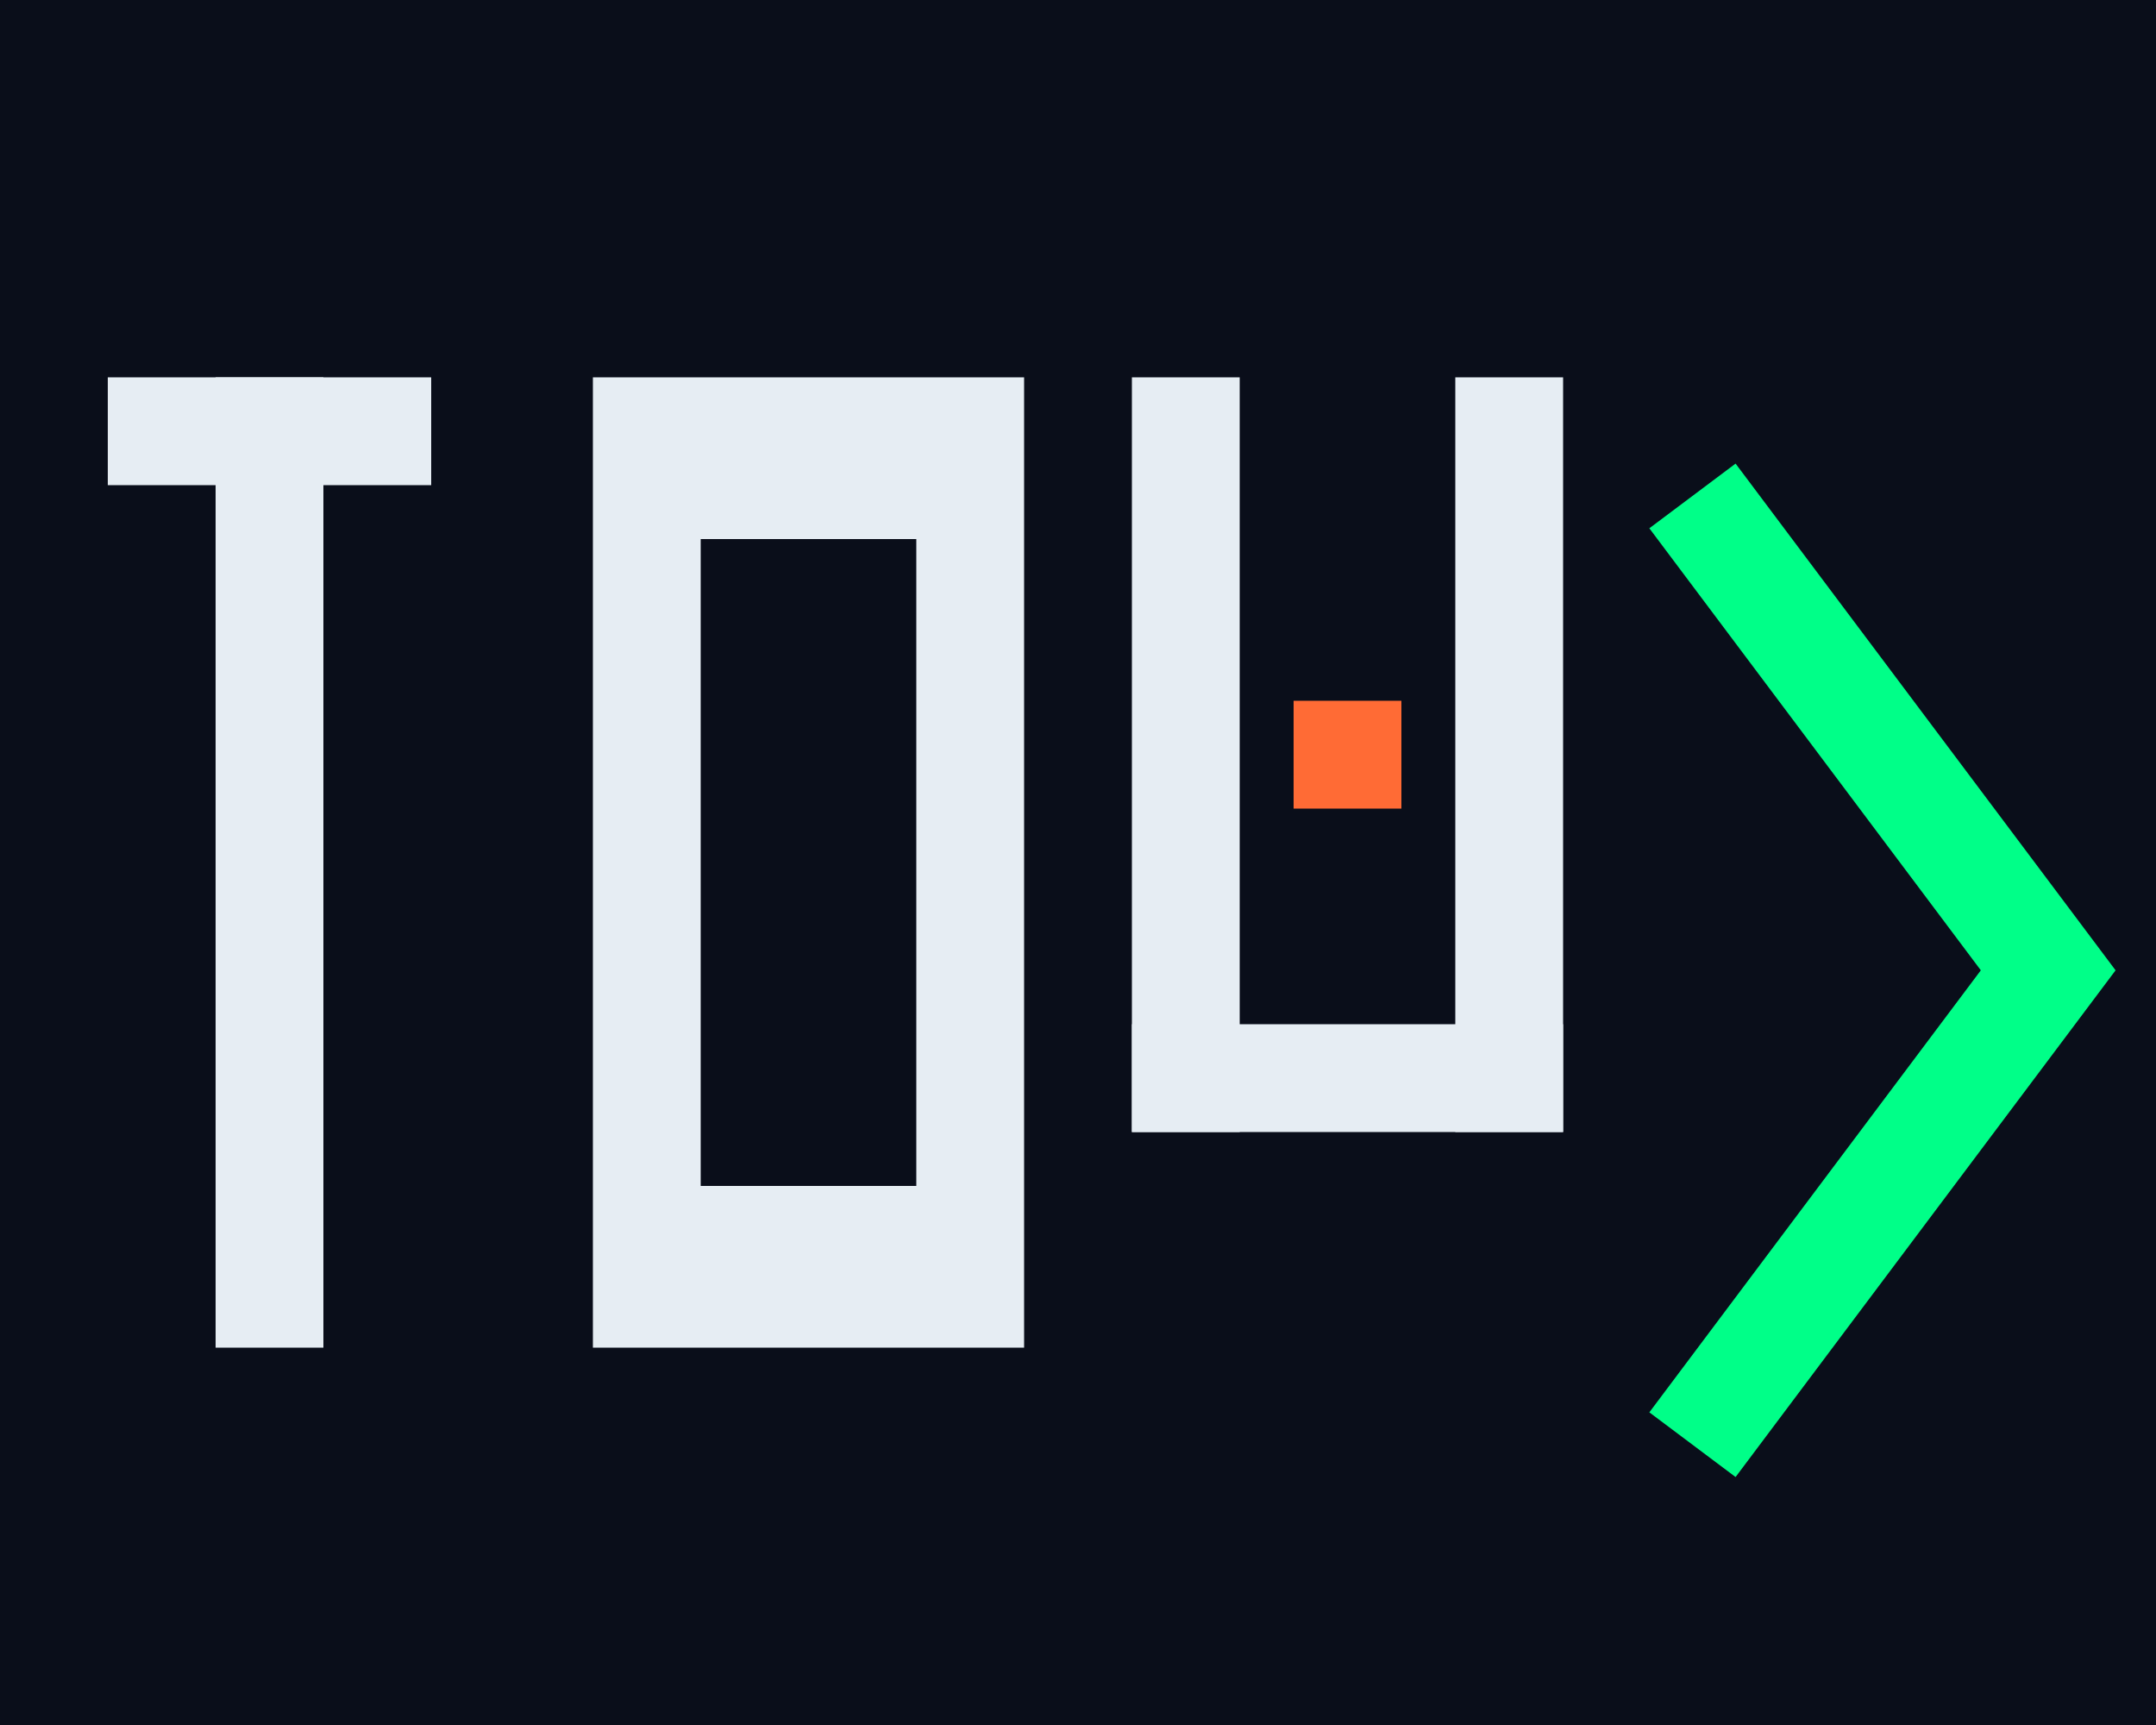
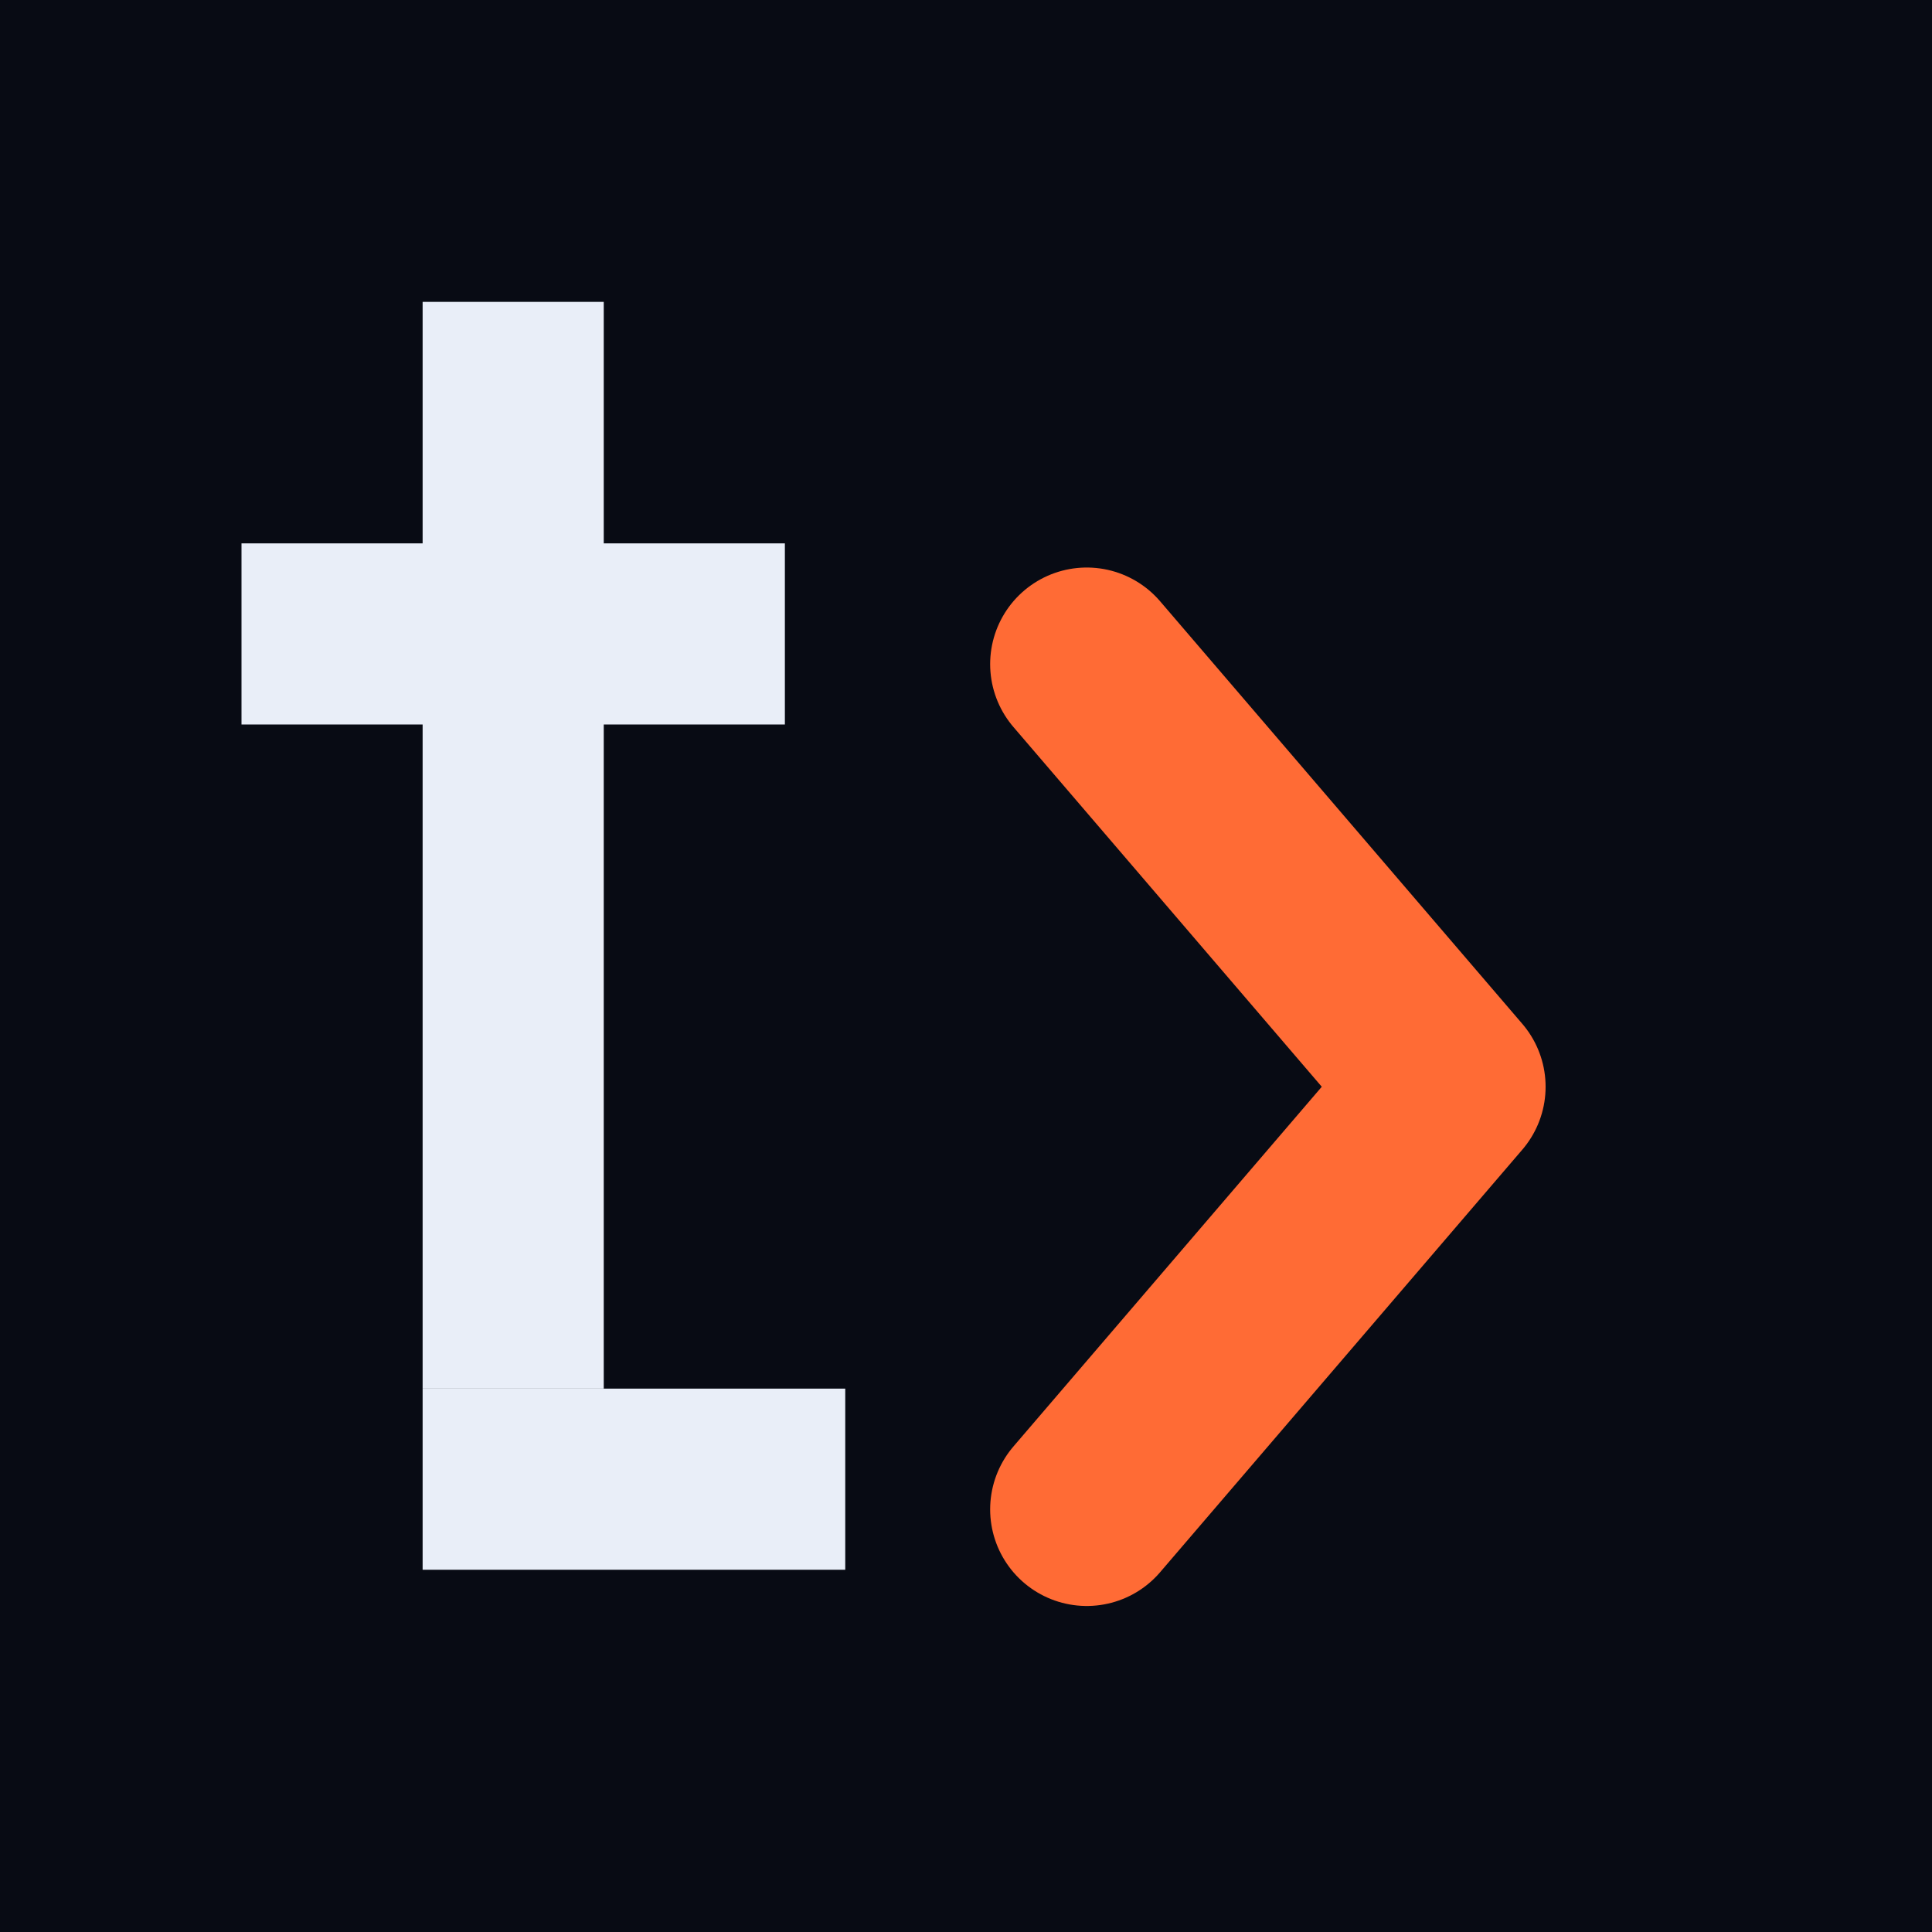
- <svg xmlns="http://www.w3.org/2000/svg" viewBox="0 0 40 32">
-   <rect width="40" height="32" fill="#0A0E1A" />
-   <rect x="2" y="7" width="6" height="2" fill="#E6EDF3" />
-   <rect x="4" y="7" width="2" height="18" fill="#E6EDF3" />
-   <path fill="#E6EDF3" fill-rule="evenodd" d="M11 7h8v18h-8zm2 3h4v12h-4z" />
-   <rect x="21" y="7" width="2" height="14" fill="#E6EDF3" />
-   <rect x="27" y="7" width="2" height="14" fill="#E6EDF3" />
-   <rect x="21" y="19" width="8" height="2" fill="#E6EDF3" />
-   <rect x="24" y="13" width="2" height="2" fill="#FF6B35" />
-   <path d="M32 10l6 8-6 8" fill="none" stroke="#00FF88" stroke-width="2" stroke-linecap="square" />
+ <svg xmlns="http://www.w3.org/2000/svg" viewBox="0 0 32 32" width="32" height="32">
+   <rect width="32" height="32" rx="0" fill="#080B14" />
+   <rect x="4" y="9" width="9" height="3" fill="#E9EEF8" />
+   <rect x="7" y="5" width="3" height="18" fill="#E9EEF8" />
+   <rect x="7" y="23" width="7" height="3" fill="#E9EEF8" />
+   <path d="M18 11l6 7-6 7" fill="none" stroke="#FF6B35" stroke-width="3.2" stroke-linecap="round" stroke-linejoin="round" />
</svg>
